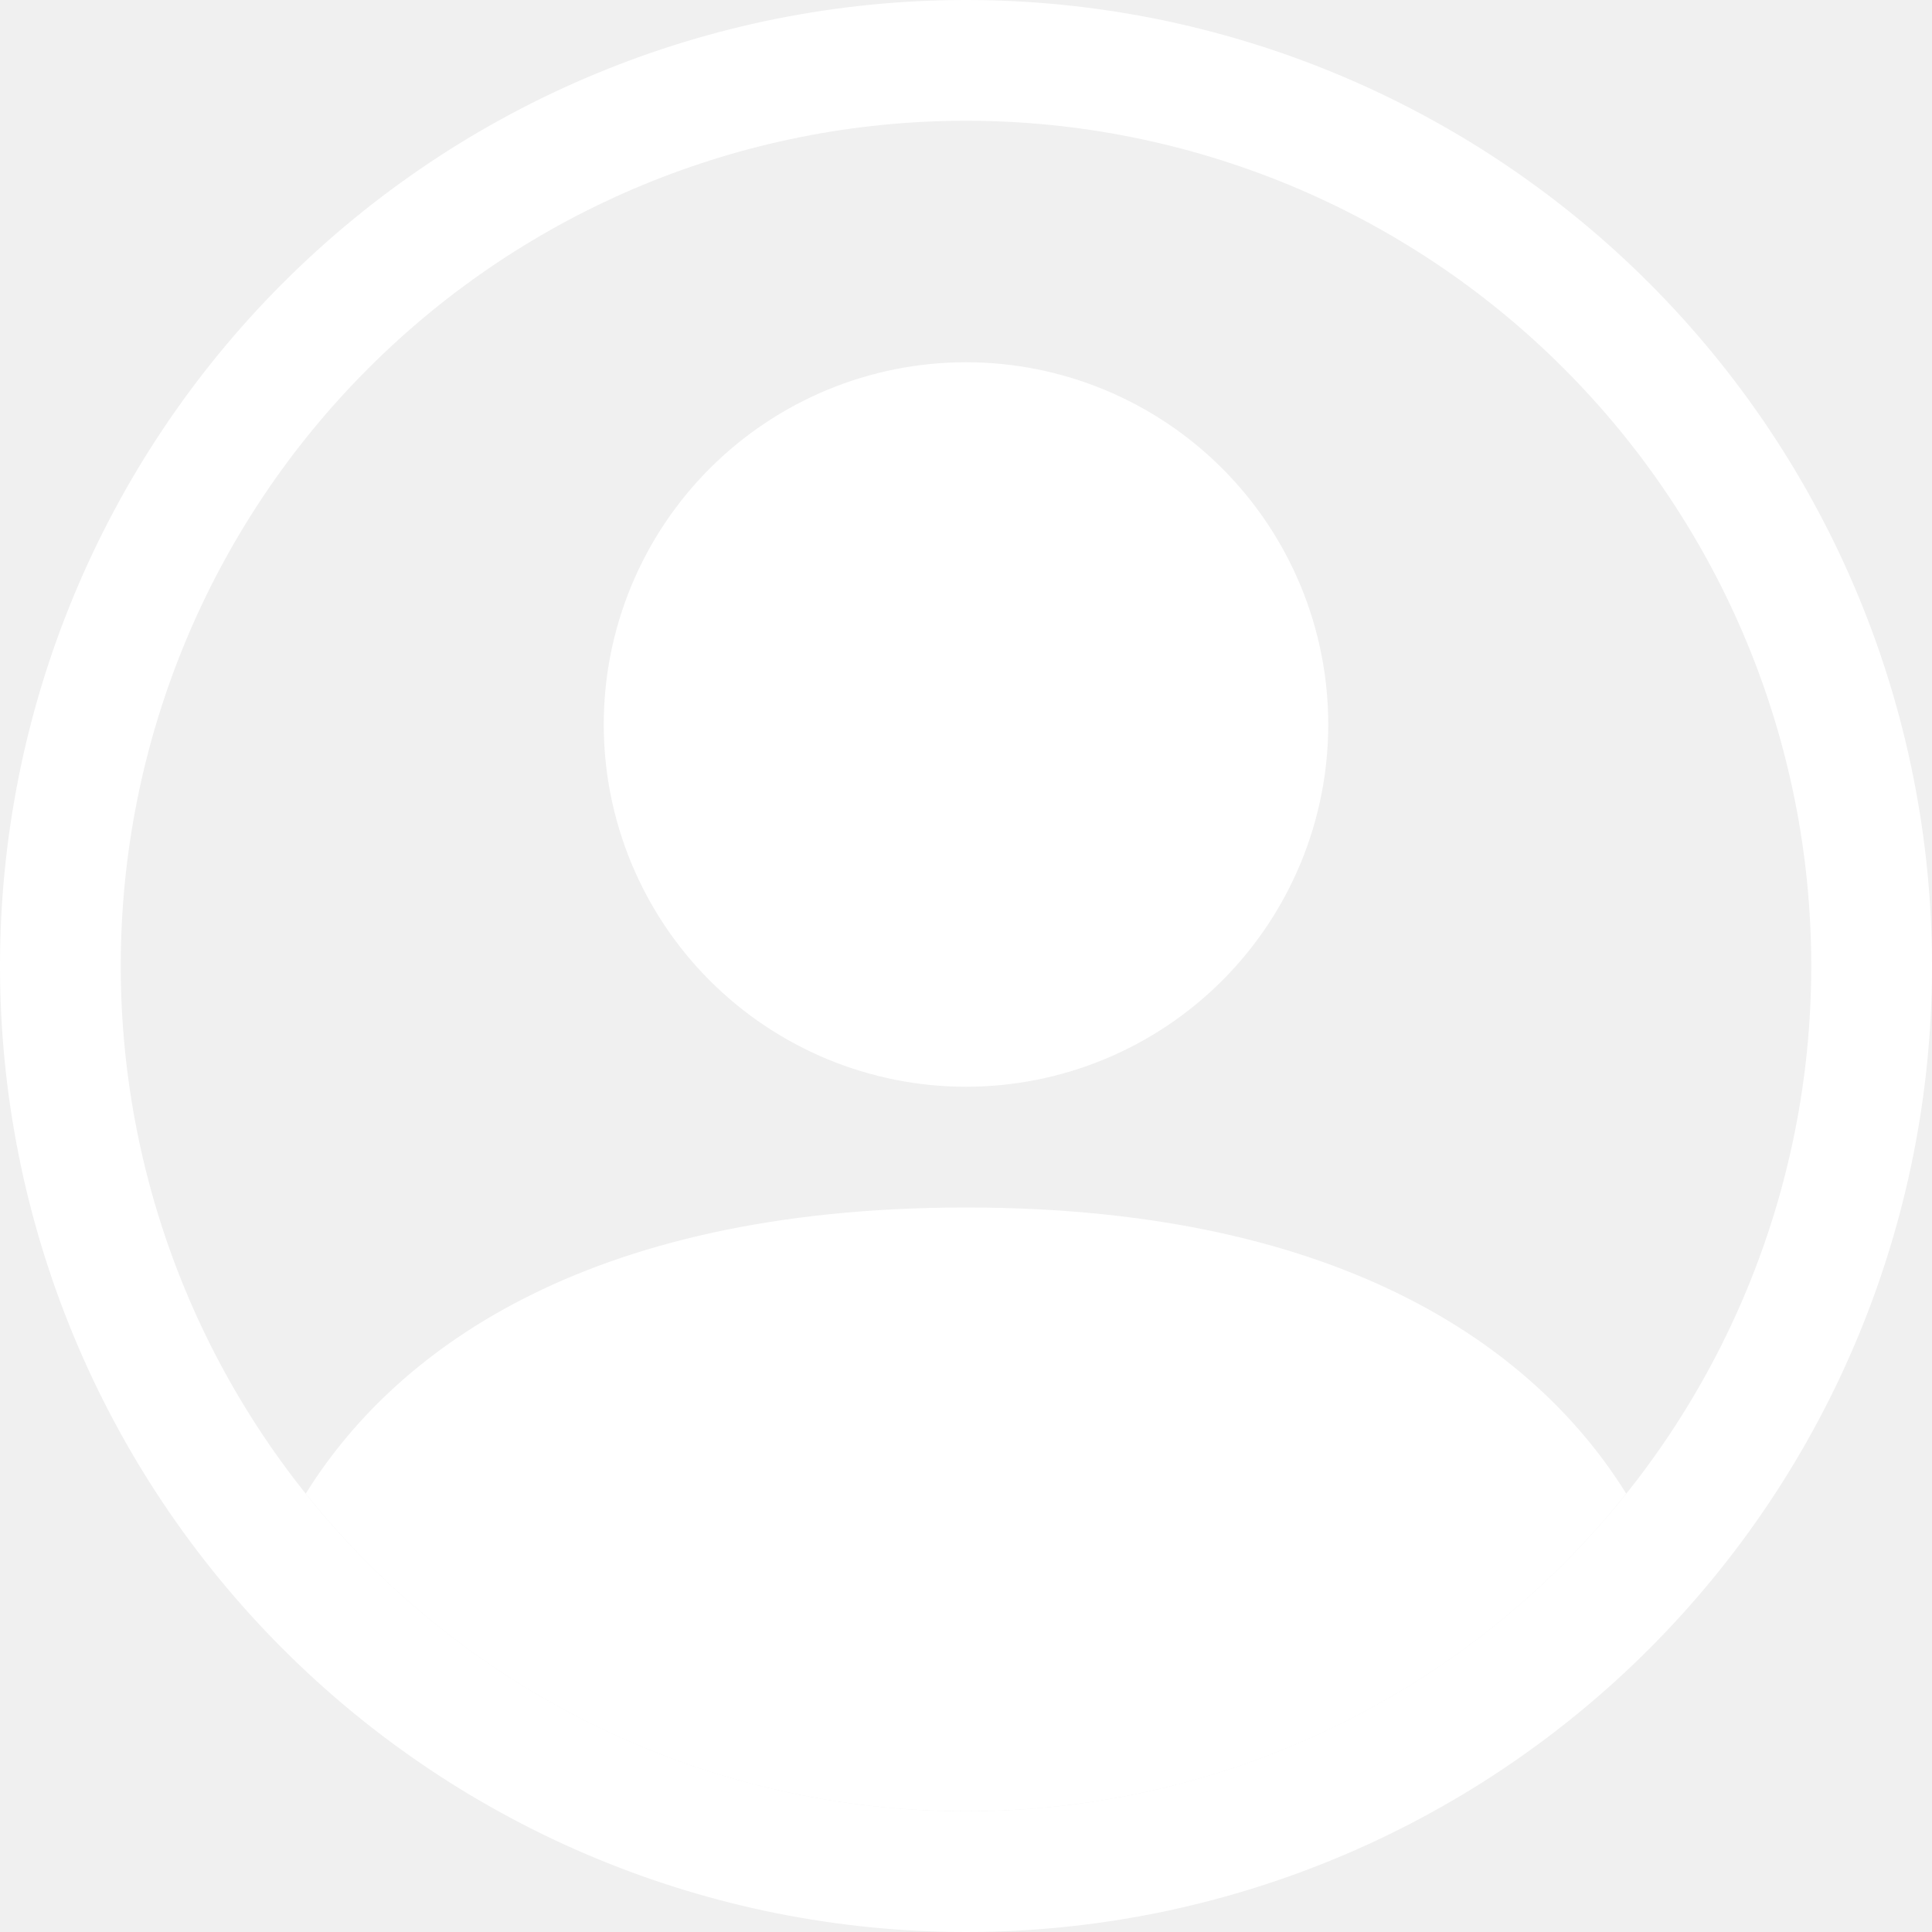
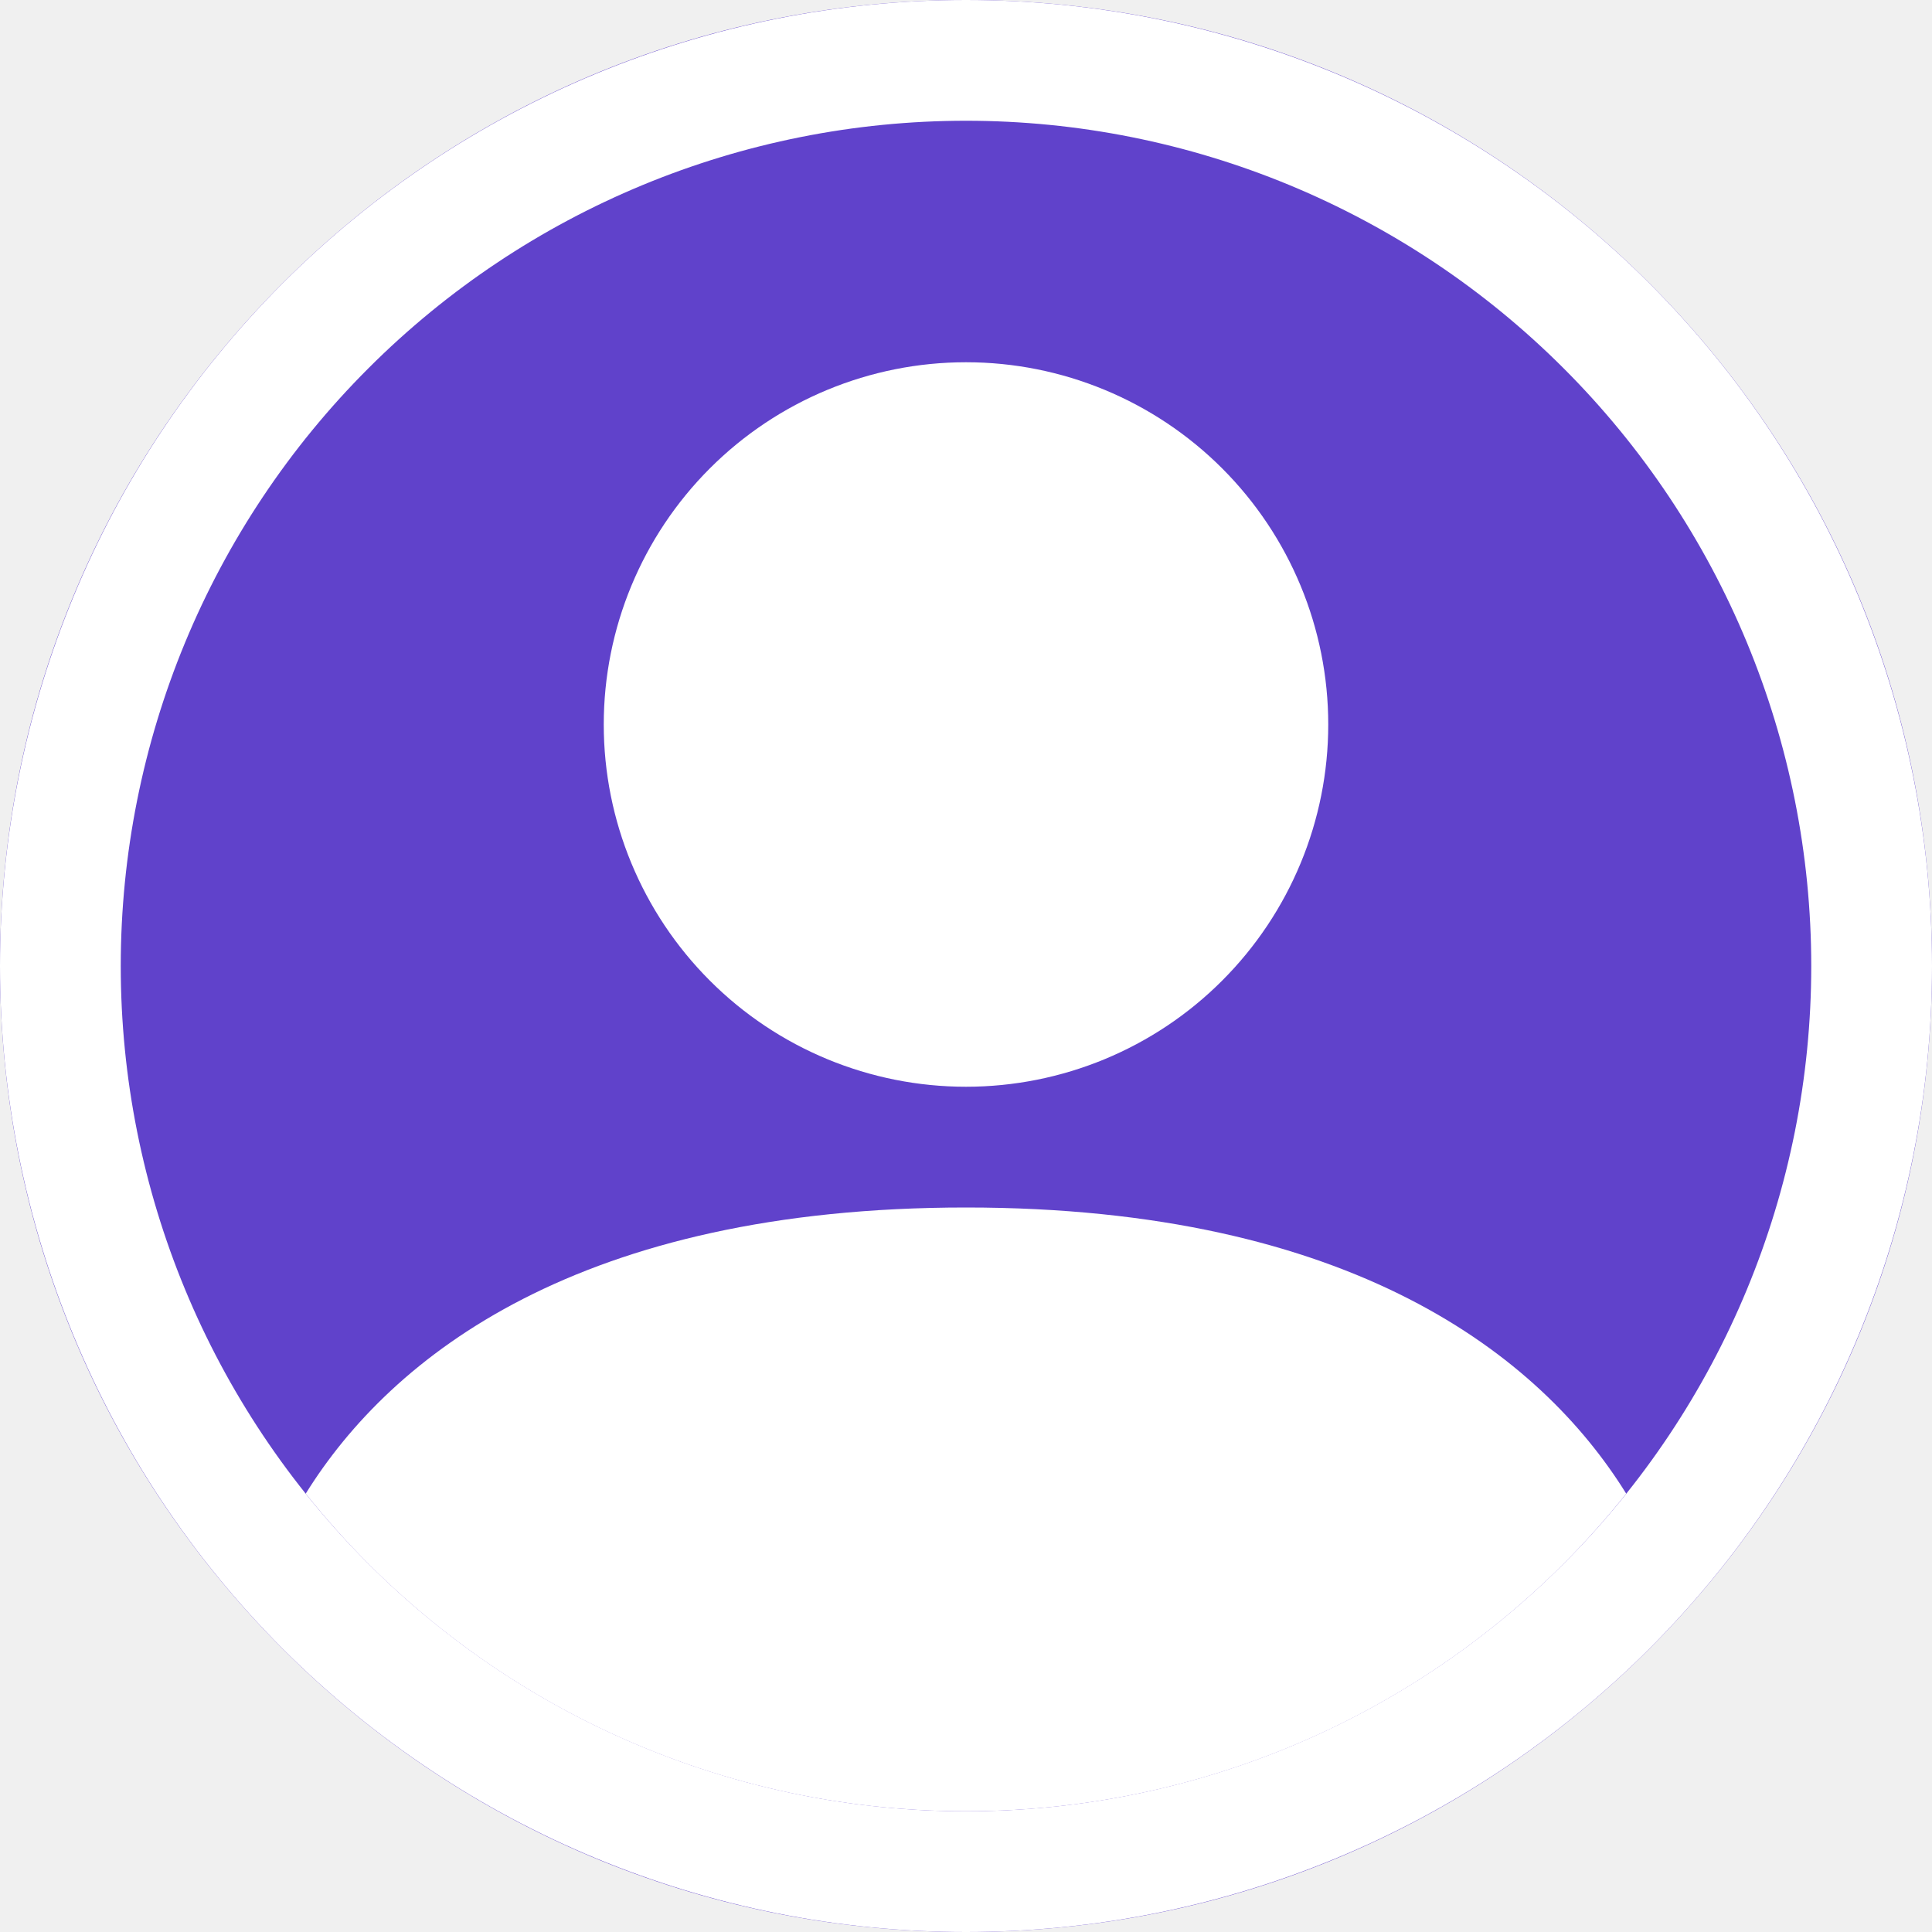
<svg xmlns="http://www.w3.org/2000/svg" width="26" height="26" viewBox="0 0 26 26" fill="none">
-   <path d="M21.885 20.101C20.732 18.242 18.192 16.25 13 16.25C7.808 16.25 5.27 18.241 4.114 20.101C5.179 21.436 6.53 22.513 8.069 23.253C9.607 23.993 11.293 24.376 13 24.375C14.707 24.376 16.392 23.993 17.931 23.253C19.469 22.513 20.821 21.436 21.885 20.101V20.101Z" fill="white" />
-   <path fill-rule="evenodd" clip-rule="evenodd" d="M13 14.625C14.293 14.625 15.533 14.111 16.447 13.197C17.361 12.283 17.875 11.043 17.875 9.75C17.875 8.457 17.361 7.217 16.447 6.303C15.533 5.389 14.293 4.875 13 4.875C11.707 4.875 10.467 5.389 9.553 6.303C8.639 7.217 8.125 8.457 8.125 9.75C8.125 11.043 8.639 12.283 9.553 13.197C10.467 14.111 11.707 14.625 13 14.625V14.625Z" fill="white" />
-   <path fill-rule="evenodd" clip-rule="evenodd" d="M13 1.625C9.983 1.625 7.09 2.823 4.957 4.957C2.823 7.09 1.625 9.983 1.625 13C1.625 16.017 2.823 18.91 4.957 21.043C7.09 23.177 9.983 24.375 13 24.375C16.017 24.375 18.91 23.177 21.043 21.043C23.177 18.91 24.375 16.017 24.375 13C24.375 9.983 23.177 7.09 21.043 4.957C18.91 2.823 16.017 1.625 13 1.625V1.625ZM0 13C0 9.552 1.37 6.246 3.808 3.808C6.246 1.37 9.552 0 13 0C16.448 0 19.754 1.37 22.192 3.808C24.63 6.246 26 9.552 26 13C26 16.448 24.63 19.754 22.192 22.192C19.754 24.63 16.448 26 13 26C9.552 26 6.246 24.63 3.808 22.192C1.37 19.754 0 16.448 0 13V13Z" fill="white" />
+   <circle cx="13" cy="13" r="13" fill="#6042CB" />
+   <path d="M21.885 20.101C20.732 18.242 18.192 16.25 13 16.25C7.808 16.25 5.27 18.241 4.114 20.101C5.179 21.436 6.53 22.513 8.069 23.253C9.607 23.993 11.293 24.376 13 24.375C14.707 24.376 16.392 23.993 17.931 23.253C19.469 22.513 20.821 21.436 21.885 20.101Z" fill="white" />
+   <path fill-rule="evenodd" clip-rule="evenodd" d="M13 14.625C14.293 14.625 15.533 14.112 16.447 13.197C17.361 12.283 17.875 11.043 17.875 9.75C17.875 8.457 17.361 7.217 16.447 6.303C15.533 5.389 14.293 4.875 13 4.875C11.707 4.875 10.467 5.389 9.553 6.303C8.639 7.217 8.125 8.457 8.125 9.75C8.125 11.043 8.639 12.283 9.553 13.197C10.467 14.112 11.707 14.625 13 14.625Z" fill="white" />
+   <path fill-rule="evenodd" clip-rule="evenodd" d="M13 1.625C9.983 1.625 7.09 2.823 4.957 4.957C2.823 7.09 1.625 9.983 1.625 13C1.625 16.017 2.823 18.91 4.957 21.043C7.09 23.177 9.983 24.375 13 24.375C16.017 24.375 18.91 23.177 21.043 21.043C23.177 18.91 24.375 16.017 24.375 13C24.375 9.983 23.177 7.09 21.043 4.957C18.91 2.823 16.017 1.625 13 1.625ZM0 13C0 9.552 1.37 6.246 3.808 3.808C6.246 1.37 9.552 0 13 0C16.448 0 19.754 1.37 22.192 3.808C24.63 6.246 26 9.552 26 13C26 16.448 24.63 19.754 22.192 22.192C19.754 24.63 16.448 26 13 26C9.552 26 6.246 24.63 3.808 22.192C1.37 19.754 0 16.448 0 13Z" fill="white" />
</svg>
